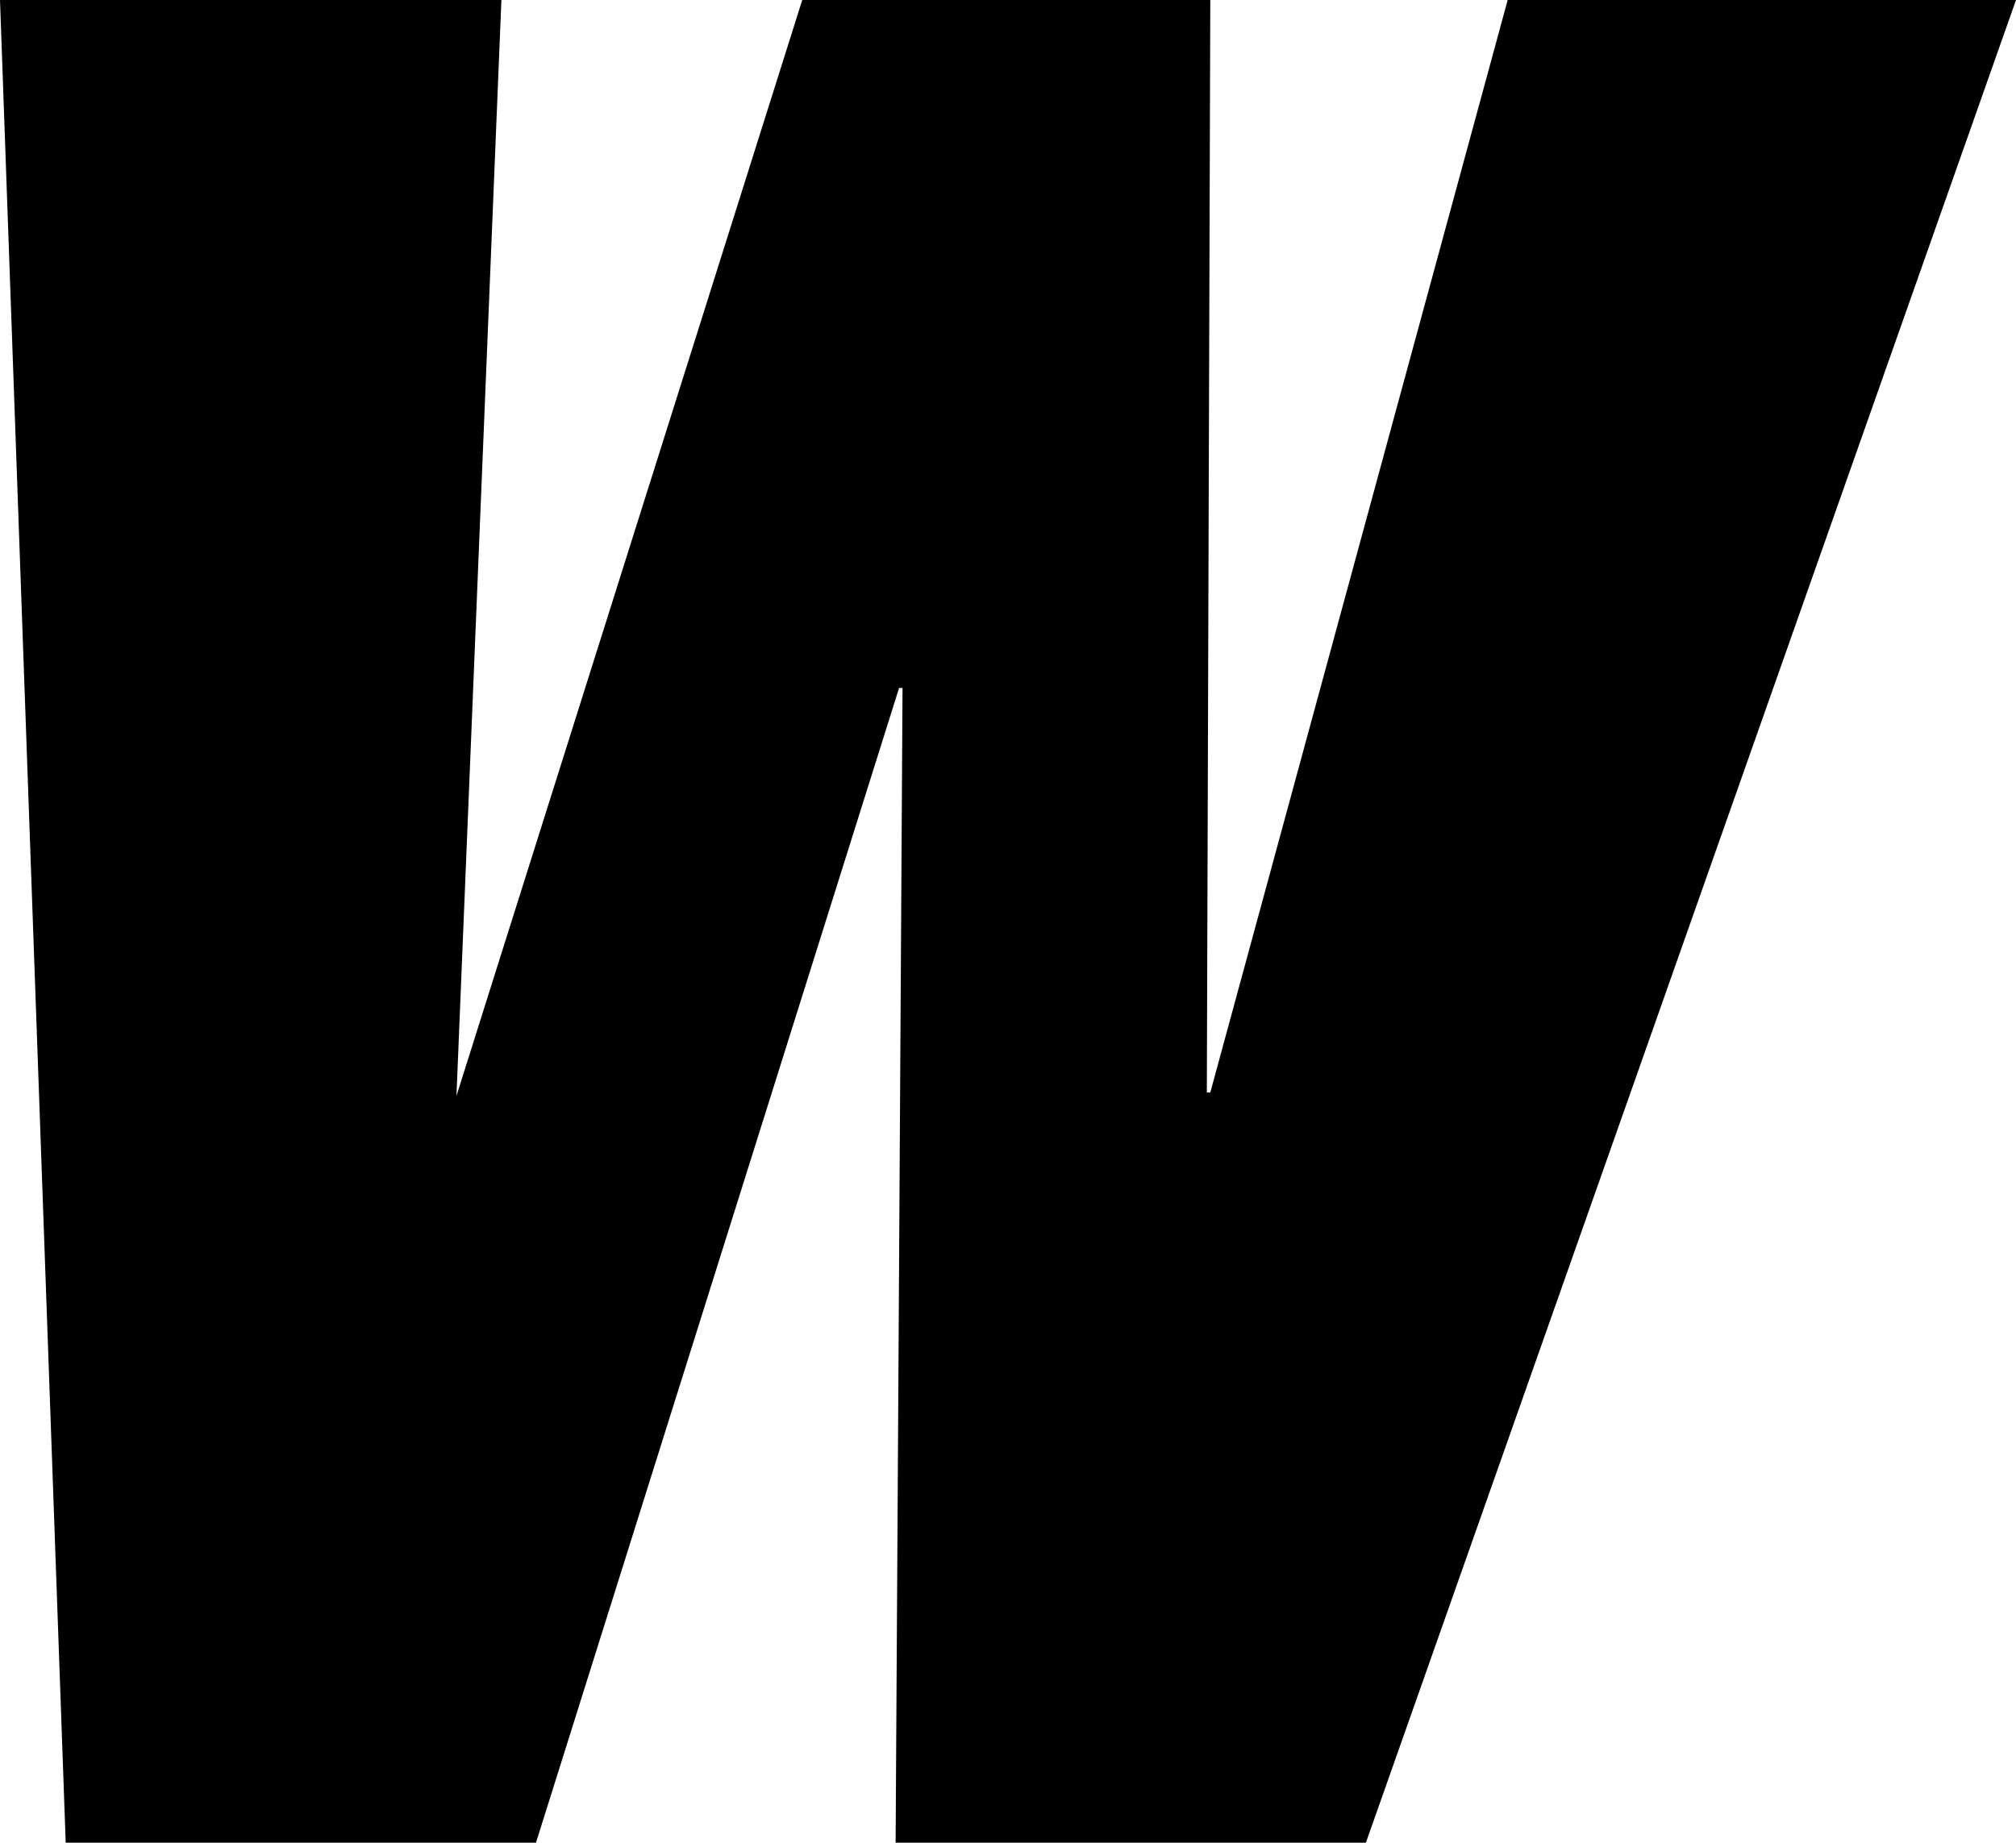
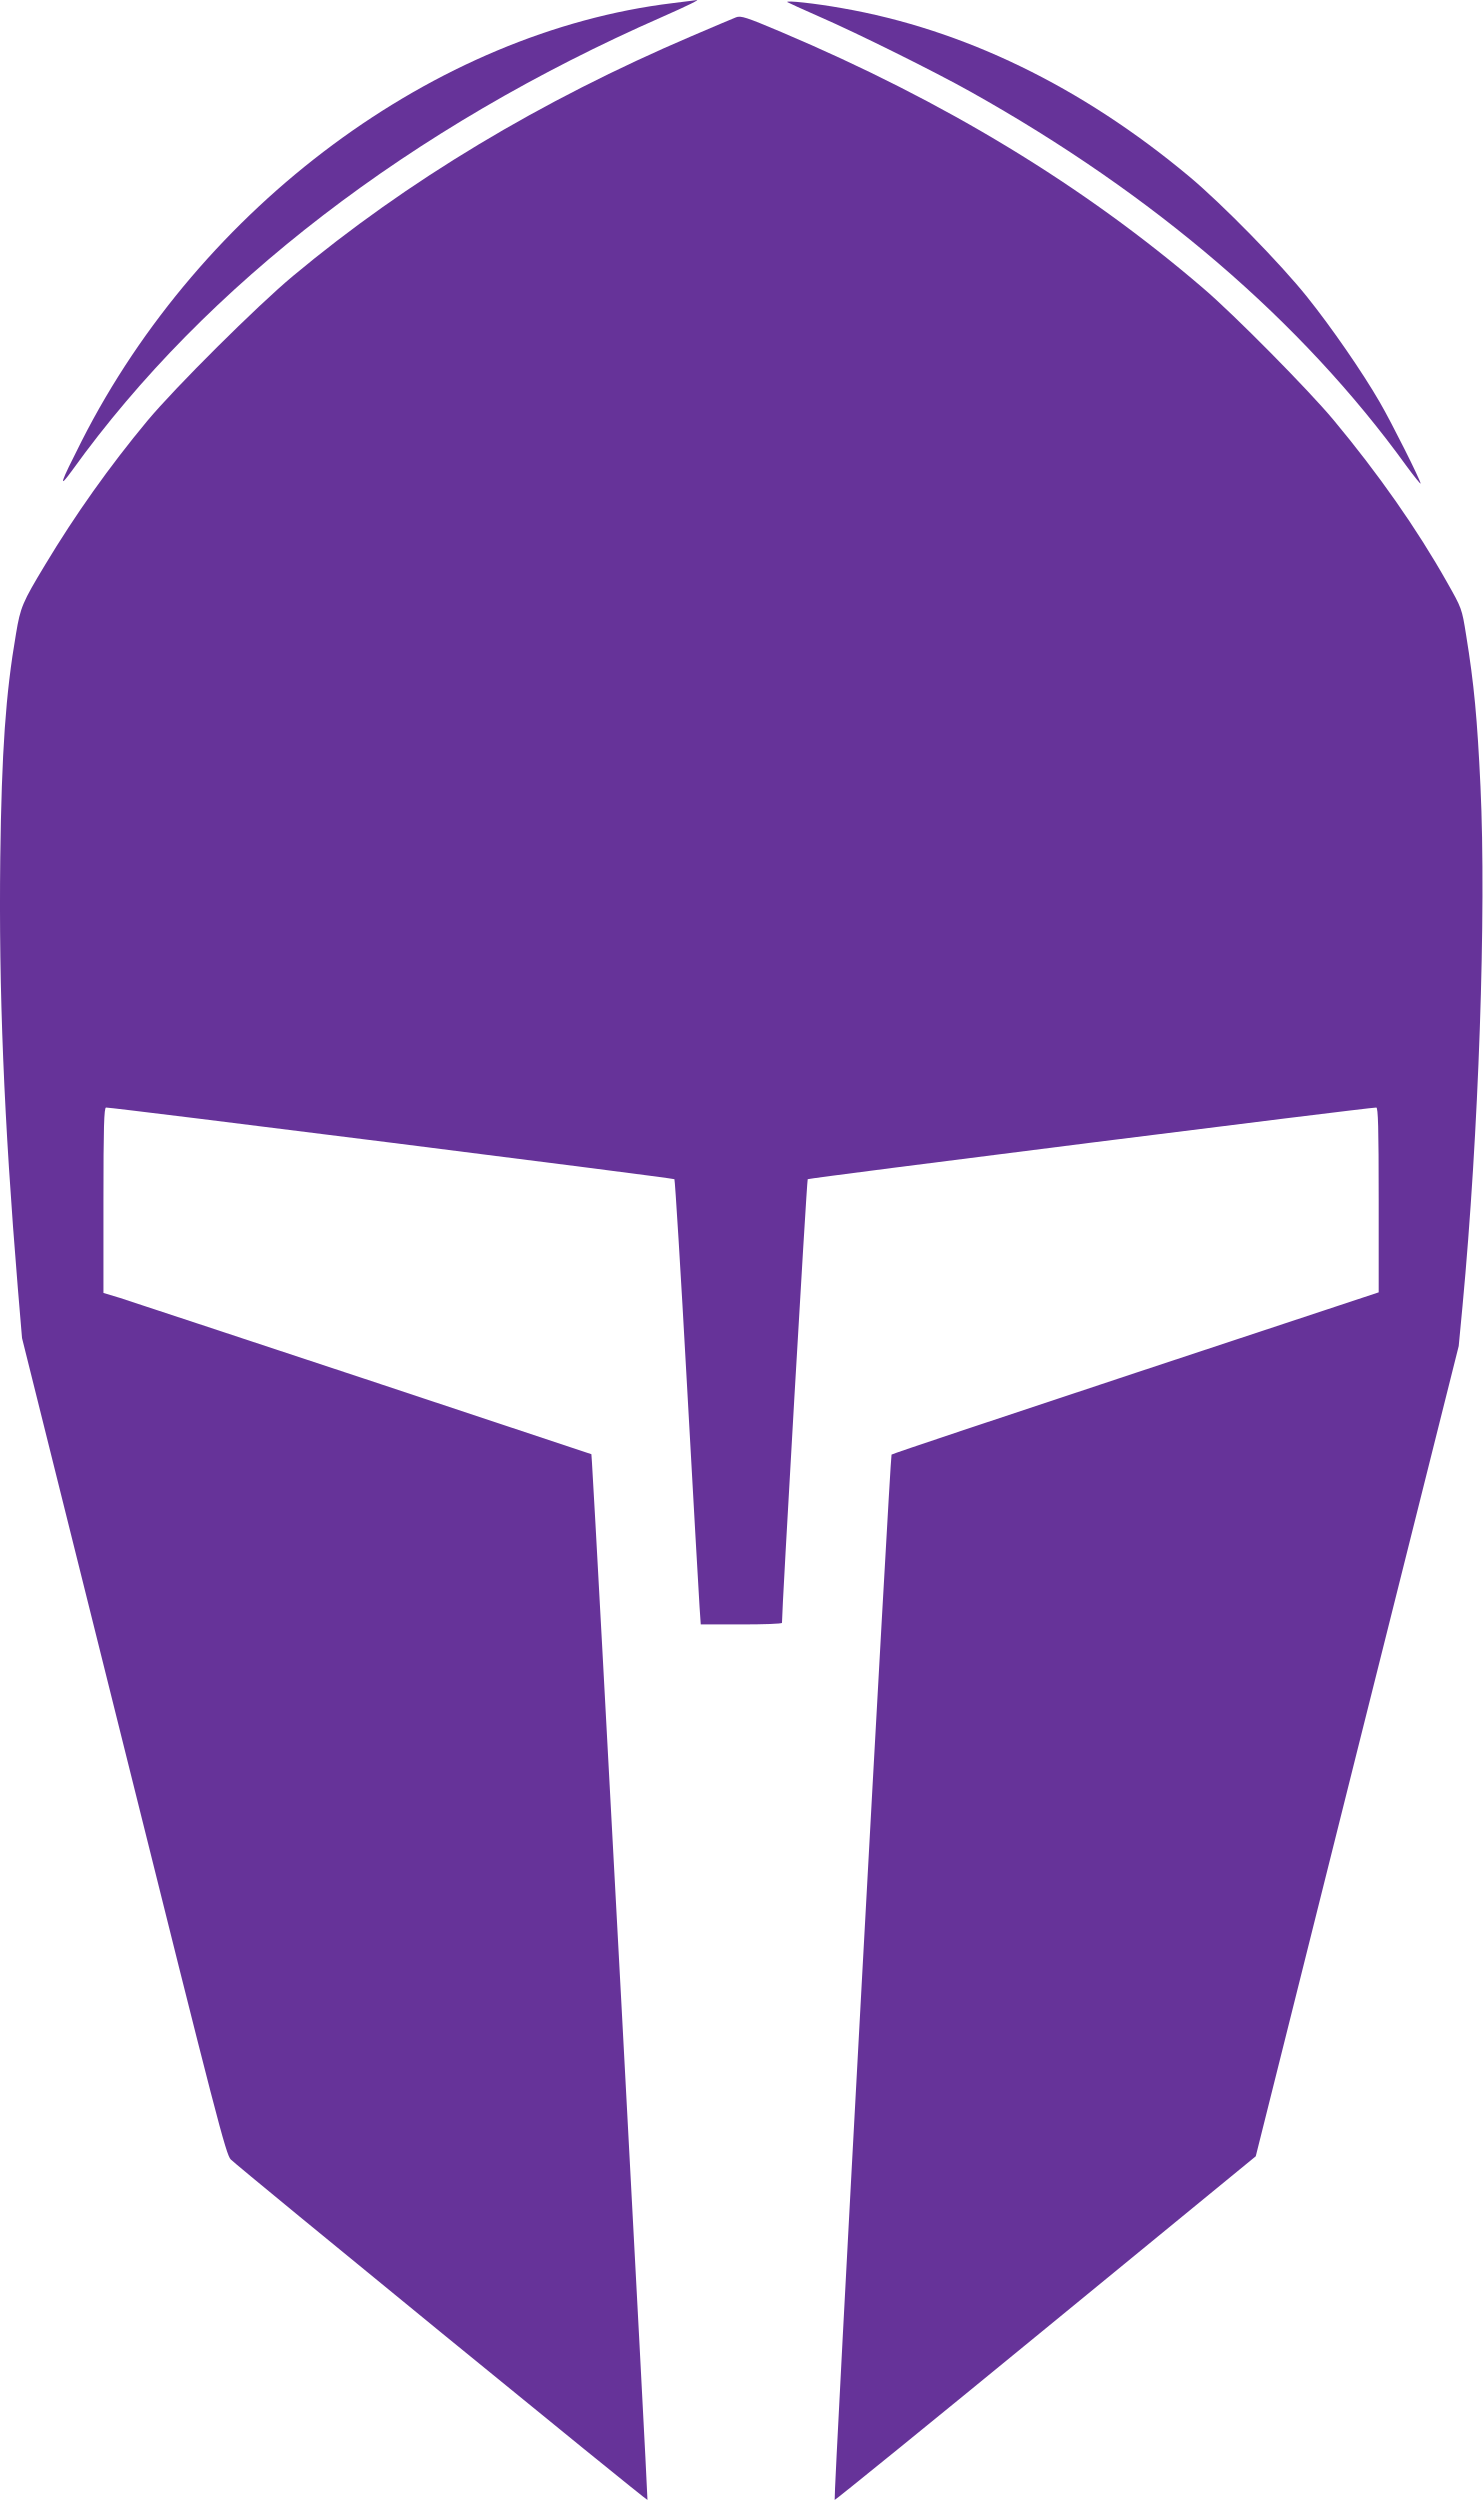
- <svg xmlns="http://www.w3.org/2000/svg" width="100%" height="100%" viewBox="0 0 583 533" version="1.1" xml:space="preserve" style="fill-rule:evenodd;clip-rule:evenodd;stroke-linejoin:round;stroke-miterlimit:2;">
-   <g transform="matrix(1,0,0,1,-246,-251)">
-     <g id="Ebene1">
-       <path d="M246,251L265,784L401,784L506,450L507,450L505,784L641,784L829,251L682,251L596,567L595,567L596,251L478,251L378,568L391,251L246,251Z" />
-     </g>
+ <svg xmlns="http://www.w3.org/2000/svg" version="1.0" width="742.831pt" height="1252.7pt" viewBox="0 0 742.831 1252.7" preserveAspectRatio="xMidYMid meet">
+   <g transform="translate(-379.1662,1686.969) scale(0.1,-0.1)" fill="#663399" stroke="none">
+     <path d="M7162 16854 c-1187 -144 -2362 -1014 -2961 -2194 -110 -217 -120 -247 -46 -145 667 927 1695 1717 2955 2270 127 56 196 90 170 84 -3 -1 -56 -7 -118 -15z" />
+     <path d="M7737 16859 c5 -3 78 -37 163 -74 186 -81 575 -274 755 -375 920 -515 1660 -1150 2184 -1875 39 -53 71 -93 71 -88 0 15 -145 305 -205 408 -86 149 -242 375 -363 526 -134 168 -426 466 -591 604 -540 451 -1131 738 -1741 844 -134 24 -284 40 -273 30z" />
+     <path d="M7480 16783 c-8 -3 -108 -45 -222 -94 -756 -323 -1426 -725 -1998 -1202 -179 -149 -590 -558 -730 -726 -191 -230 -361 -470 -512 -721 -114 -189 -124 -213 -146 -345 -52 -302 -72 -589 -79 -1125 -8 -661 18 -1306 88 -2155 l21 -250 510 -2045 c465 -1867 512 -2047 536 -2071 47 -46 2084 -1711 2088 -1706 3 3 -259 4905 -278 5196 l-3 44 -1140 379 c-627 208 -1177 389 -1222 404 l-83 25 0 465 c0 364 3 464 13 464 34 1 2843 -353 2848 -359 3 -3 32 -467 63 -1031 31 -564 60 -1064 63 -1112 l6 -88 203 0 c112 0 204 3 204 8 -2 41 124 2219 129 2223 5 6 2814 360 2849 359 9 0 12 -99 12 -463 l0 -463 -1217 -403 c-670 -222 -1221 -406 -1224 -410 -7 -7 -292 -5232 -285 -5238 2 -2 478 384 1057 859 l1053 863 508 2030 509 2030 19 200 c81 861 120 1972 90 2605 -16 338 -32 512 -72 758 -21 133 -22 134 -96 265 -150 266 -344 543 -568 812 -124 149 -499 529 -654 661 -600 515 -1294 936 -2113 1283 -177 75 -203 83 -227 74z" />
  </g>
</svg>
